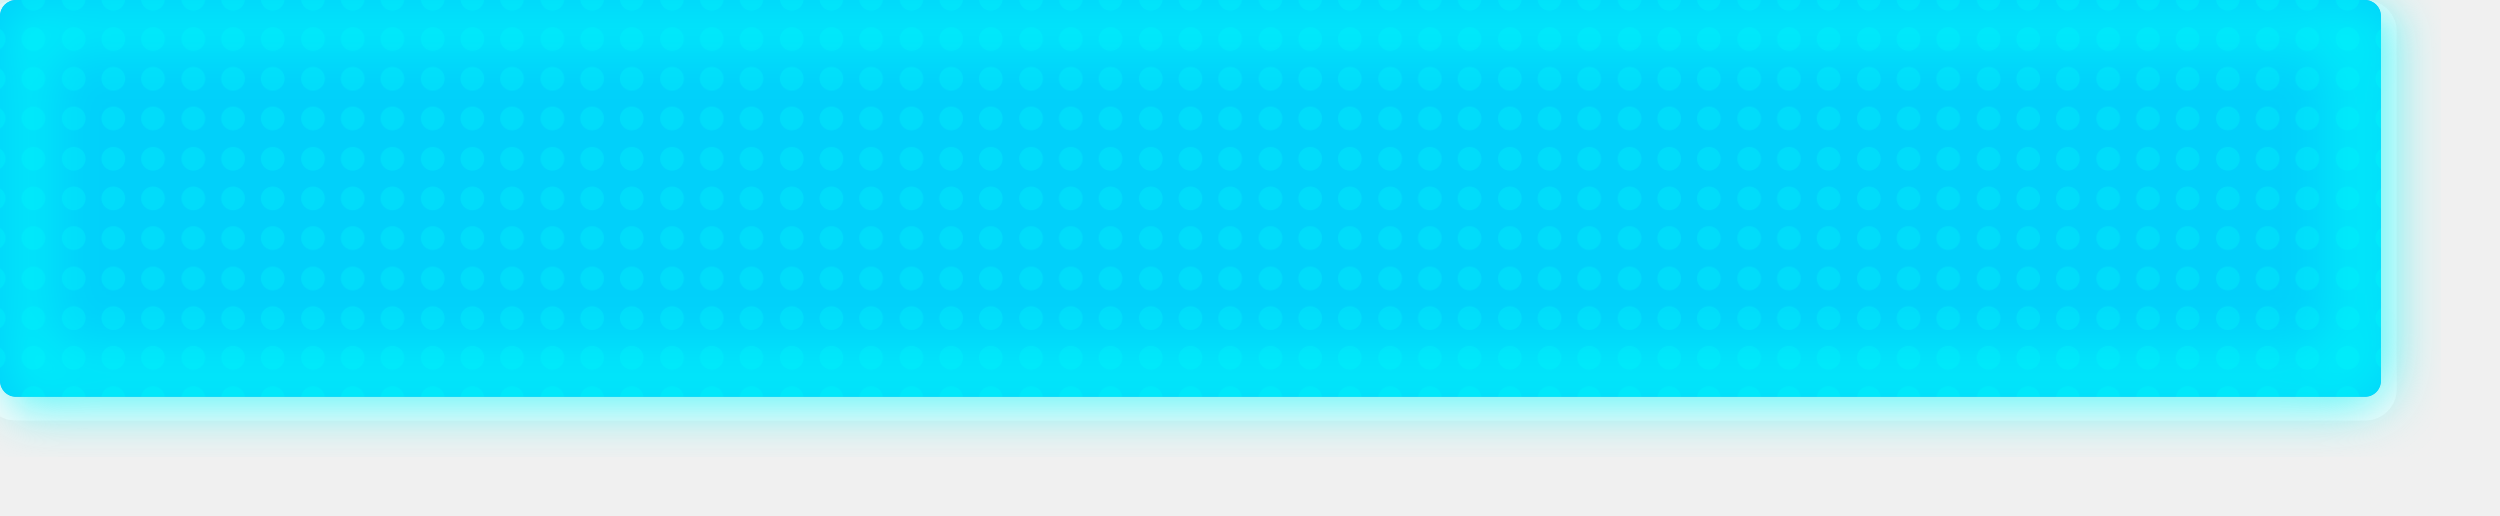
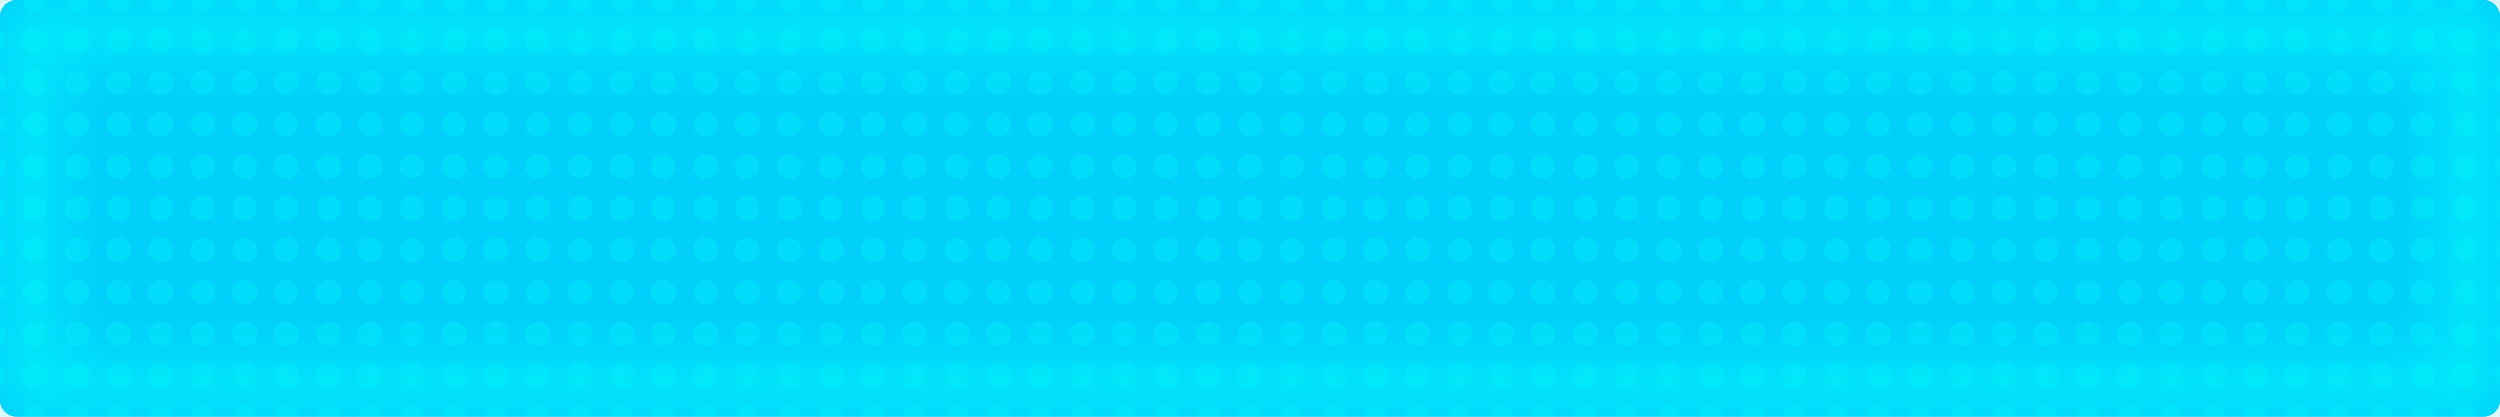
- <svg xmlns="http://www.w3.org/2000/svg" width="630" height="130" viewBox="0 0 630 130" fill="none">
+ <svg xmlns="http://www.w3.org/2000/svg" width="600" height="100" viewBox="0 0 600 100" fill="none">
  <style>
svg { overflow: visible; }
@keyframes kf_Rectangle_16_opacity_0 {
  0% {
    animation-timing-function: linear;
    opacity: 1;
  }
  20% {
    animation-timing-function: linear;
    opacity: 0;
  }
  70% {
    animation-timing-function: linear;
    opacity: 0;
  }
  73.71% {
    animation-timing-function: linear;
    opacity: 0;
  }
  94.74% {
    animation-timing-function: linear;
    opacity: 1;
  }
  100% {
    opacity: 1;
  }
}
#Rectangle_16 {
  animation: kf_Rectangle_16_opacity_0 1s linear infinite;
}
</style>
  <g id="jump_base">
    <g id="Rectangle_18">
      <mask id="path-1-outside-1_31_2100" maskUnits="userSpaceOnUse" x="-4" y="0" width="608" height="106" fill="black">
        <rect fill="white" x="-4" width="608" height="106" />
        <path d="M0 4C0 1.791 1.791 0 4 0H596C598.209 0 600 1.791 600 4V96C600 98.209 598.209 100 596 100H4C1.791 100 0 98.209 0 96V4Z" />
      </mask>
      <path d="M0 4C0 1.791 1.791 0 4 0H596C598.209 0 600 1.791 600 4V96C600 98.209 598.209 100 596 100H4C1.791 100 0 98.209 0 96V4Z" id="Rectangle_18_bg_0" fill="#0532FA">
</path>
      <path d="M0 4C0 1.791 1.791 0 4 0H596C598.209 0 600 1.791 600 4V96C600 98.209 598.209 100 596 100H4C1.791 100 0 98.209 0 96V4Z" fill="url(#pattern0_31_2100)" fill-opacity="0.3" />
      <path d="M0 0H600H0M604 98C604 102.418 600.418 106 596 106H4C-0.418 106 -4 102.418 -4 98L4 94H596L604 98ZM4 106C-0.418 106 -4 102.418 -4 98V8C-4 3.582 -0.418 0 4 0C4 0 4 1.791 4 4V94V106ZM596 0C600.418 0 604 3.582 604 8V98C604 102.418 600.418 106 596 106V94V4C596 1.791 596 0 596 0Z" fill="#F9F9F9" mask="url(#path-1-outside-1_31_2100)" />
    </g>
    <g id="Rectangle_17" filter="url(#filter0_f_31_2100)">
      <mask id="path-12-inside-2_31_2100" fill="white">
        <rect width="600" height="100" rx="4" />
      </mask>
      <rect width="600" height="100" rx="4" stroke="#00F7FA" stroke-width="20" mask="url(#path-12-inside-2_31_2100)" />
    </g>
    <path id="Rectangle_16" d="M0 4C0 1.791 1.791 0 4 0H596C598.209 0 600 1.791 600 4V96C600 98.209 598.209 100 596 100H4C1.791 100 0 98.209 0 96V4Z" fill="#00F7FA" fill-opacity="0.8" />
  </g>
  <defs>
    <filter id="filter0_f_31_2100" x="-15" y="-15" width="630" height="130" filterUnits="userSpaceOnUse" color-interpolation-filters="sRGB">
      <feFlood flood-opacity="0" result="BackgroundImageFix" />
      <feBlend mode="normal" in="SourceGraphic" in2="BackgroundImageFix" result="shape" />
      <feGaussianBlur stdDeviation="7.5" result="effect1_foregroundBlur_31_2100" />
    </filter>
    <pattern id="pattern0_31_2100" patternUnits="userSpaceOnUse" patternTransform="matrix(30.16 0 0 30.16 287 37)" preserveAspectRatio="none" viewBox="0 0 15.08 15.08" width="1" height="1">
      <g id="pattern0_31_2100_inner">
        <g id="Group_21">
          <circle id="Ellipse_23" cx="1.5" cy="1.5" r="1.5" fill="#00F7FA" />
          <circle id="Ellipse_26" transform="translate(0 5)" cx="1.5" cy="1.5" r="1.5" fill="#00F7FA" />
          <circle id="Ellipse_29" transform="translate(0 10)" cx="1.5" cy="1.5" r="1.5" fill="#00F7FA" />
          <circle id="Ellipse_24" transform="translate(5)" cx="1.5" cy="1.5" r="1.5" fill="#00F7FA" />
          <circle id="Ellipse_27" transform="translate(5 5)" cx="1.5" cy="1.5" r="1.5" fill="#00F7FA" />
          <circle id="Ellipse_30" transform="translate(5 10)" cx="1.5" cy="1.5" r="1.5" fill="#00F7FA" />
          <circle id="Ellipse_25" transform="translate(10)" cx="1.5" cy="1.5" r="1.5" fill="#00F7FA" />
          <circle id="Ellipse_28" transform="translate(10 5)" cx="1.5" cy="1.5" r="1.5" fill="#00F7FA" />
          <circle id="Ellipse_31" transform="translate(10 10)" cx="1.5" cy="1.5" r="1.5" fill="#00F7FA" />
        </g>
      </g>
    </pattern>
  </defs>
</svg>
